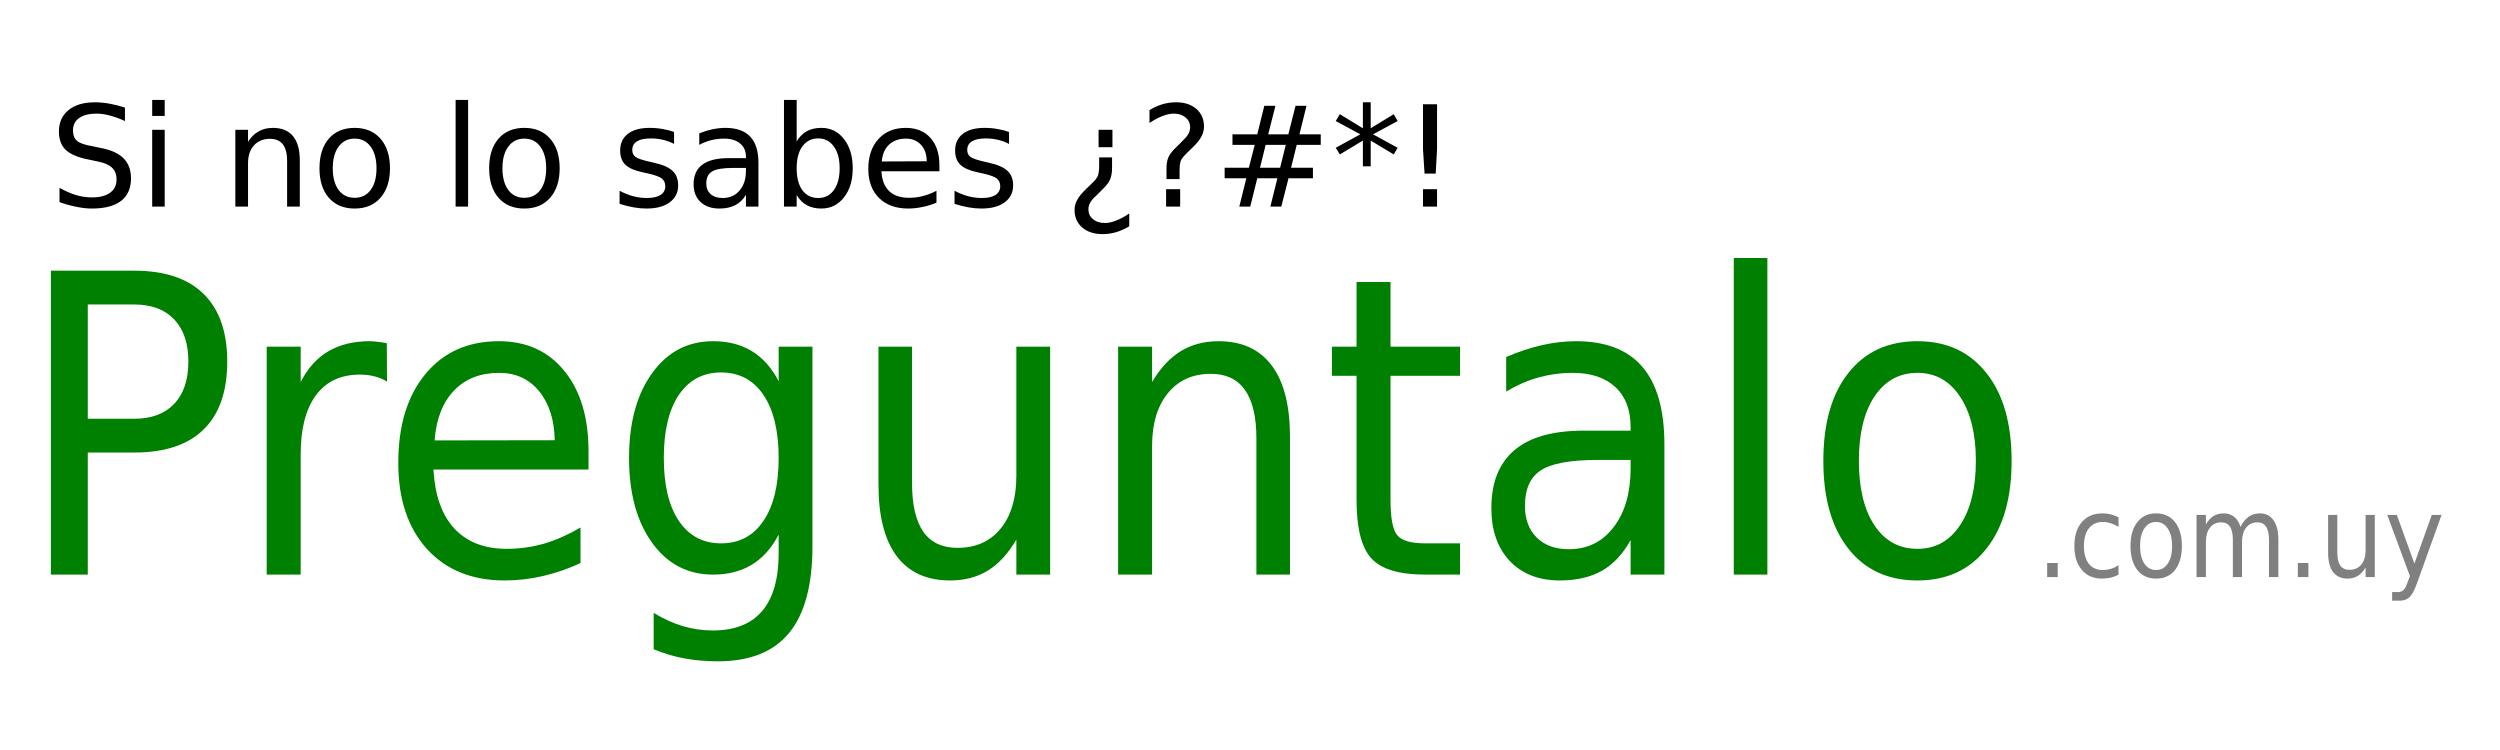
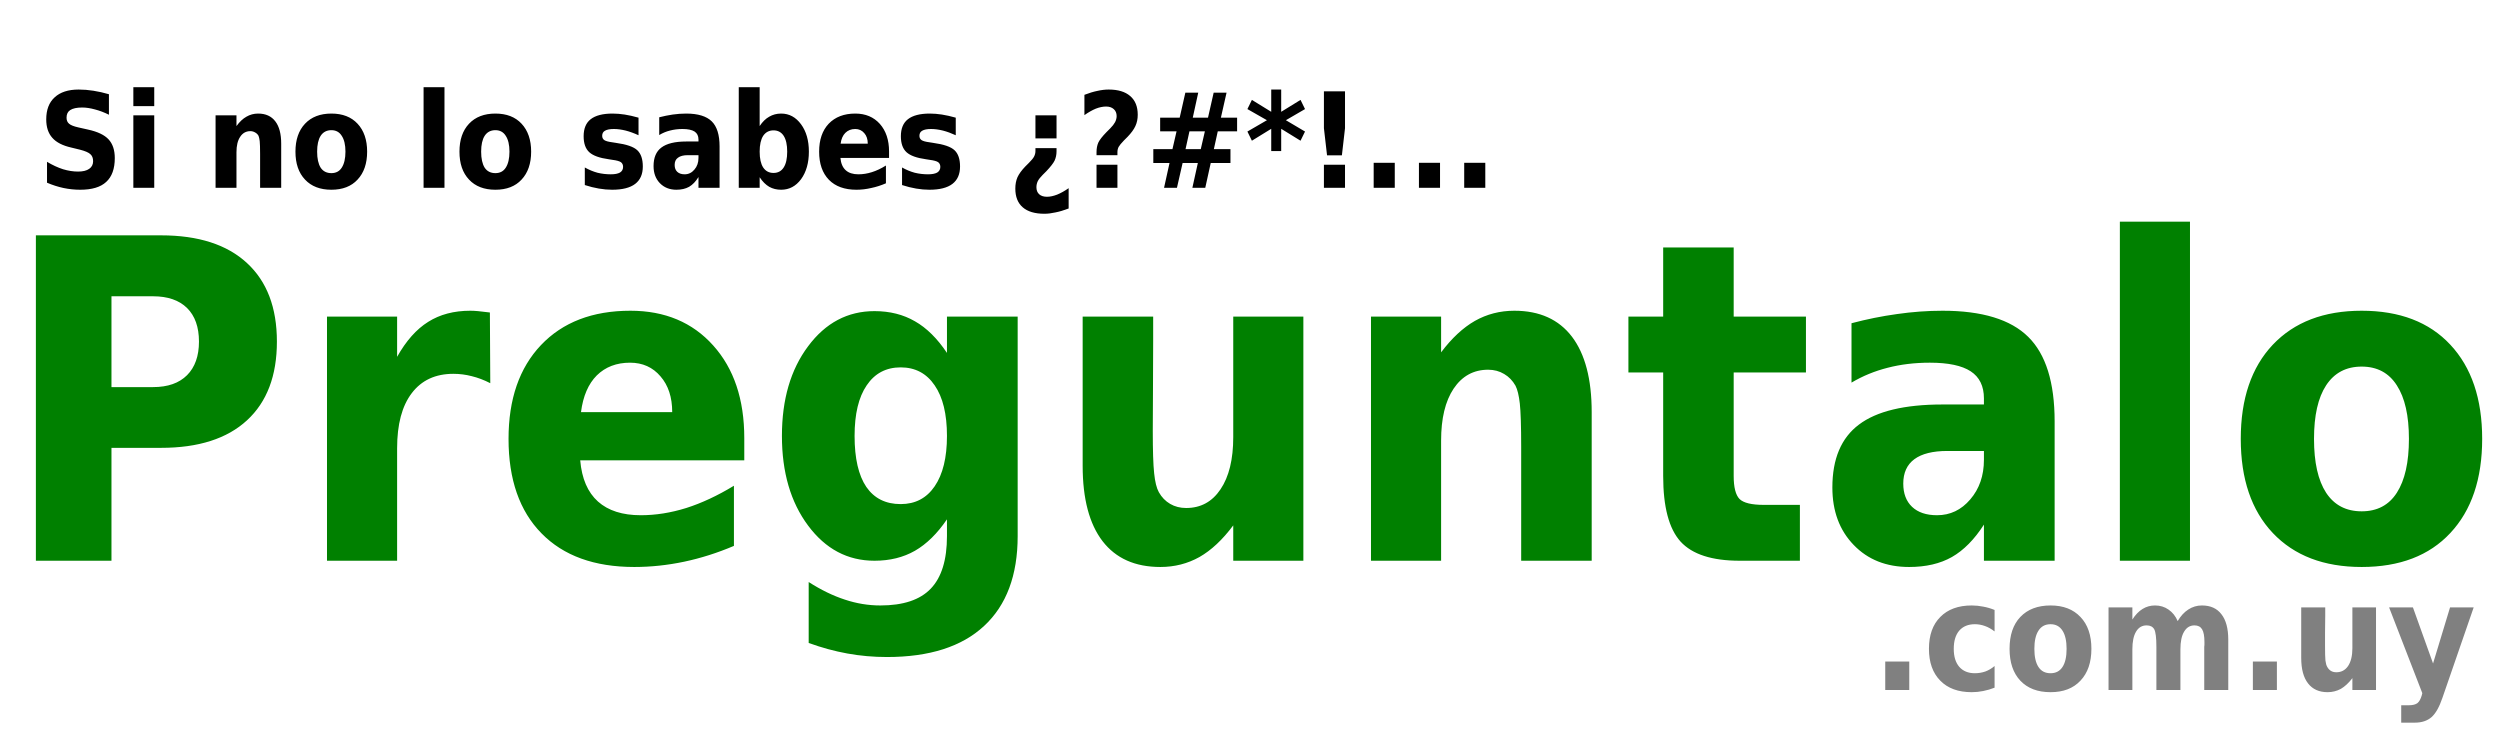
<svg xmlns="http://www.w3.org/2000/svg" width="200" height="60" id="svg2" version="1.0">
  <defs id="defs4">
    </defs>
  <g id="layer1" transform="translate(-154.2857,-485.2193)">
-     <text xml:space="preserve" style="font-size:33.34px;font-style:normal;font-variant:normal;font-weight:normal;font-stretch:semi-condensed;text-align:start;line-height:125%;writing-mode:lr-tb;text-anchor:start;fill:#008000;fill-opacity:1;stroke:none;stroke-width:1px;stroke-linecap:butt;stroke-linejoin:miter;stroke-opacity:1;font-family:DejaVu Sans;-inkscape-font-specification:DejaVu Sans Semi-Condensed" x="155.401" y="531.186" id="text2396">
-       <tspan id="tspan2398" x="155.401" y="531.186">Preguntalo</tspan>
+     <text xml:space="preserve" style="font-size:35.709px;font-style:normal;font-variant:normal;font-weight:bold;font-stretch:semi-condensed;text-align:start;line-height:125%;writing-mode:lr-tb;text-anchor:start;fill:#008000;fill-opacity:1;stroke:none;stroke-width:1px;stroke-linecap:butt;stroke-linejoin:miter;stroke-opacity:1;font-family:DejaVu Sans;-inkscape-font-specification:DejaVu Sans Bold Semi-Condensed" x="154.205" y="530.078" id="text2396">
+       <tspan id="tspan2398" x="154.205" y="530.078">Preguntalo</tspan>
    </text>
-     <text xml:space="preserve" style="font-size:9.086px;font-style:normal;font-weight:normal;line-height:125%;fill:#808080;fill-opacity:1;stroke:none;stroke-width:1px;stroke-linecap:butt;stroke-linejoin:miter;stroke-opacity:1;font-family:Bitstream Vera Sans" x="317.182" y="531.384" id="text2400">
-       <tspan id="tspan2402" x="317.182" y="531.384" style="font-size:9.086px;font-style:normal;font-variant:normal;font-weight:normal;font-stretch:semi-condensed;text-align:start;line-height:125%;writing-mode:lr-tb;text-anchor:start;fill:#808080;font-family:DejaVu Sans;-inkscape-font-specification:DejaVu Sans Semi-Condensed">.com.uy</tspan>
+     <text xml:space="preserve" style="font-size:12.099px;font-style:normal;font-variant:normal;font-weight:bold;font-stretch:semi-condensed;text-align:start;line-height:125%;writing-mode:lr-tb;text-anchor:start;fill:#808080;fill-opacity:1;stroke:none;stroke-width:1px;stroke-linecap:butt;stroke-linejoin:miter;stroke-opacity:1;font-family:DejaVu Sans;-inkscape-font-specification:DejaVu Sans Bold Semi-Condensed" x="303.996" y="540.422" id="text2400">
+       <tspan id="tspan2402" x="303.996" y="540.422" style="font-size:12.099px;font-style:normal;font-variant:normal;font-weight:bold;font-stretch:semi-condensed;text-align:start;line-height:125%;writing-mode:lr-tb;text-anchor:start;fill:#808080;font-family:DejaVu Sans;-inkscape-font-specification:DejaVu Sans Bold Semi-Condensed">.com.uy</tspan>
    </text>
-     <text xml:space="preserve" style="font-size:11.24px;font-style:normal;font-weight:normal;fill:#000000;fill-opacity:1;stroke:none;stroke-width:1px;stroke-linecap:butt;stroke-linejoin:miter;stroke-opacity:1;font-family:Bitstream Vera Sans" x="158.265" y="501.748" id="text2424">
-       <tspan id="tspan2426" x="158.265" y="501.748">Si no lo sabes ¿?#*!</tspan>
+     <text xml:space="preserve" style="font-size:10.588px;font-style:normal;font-variant:normal;font-weight:bold;font-stretch:semi-condensed;text-align:start;line-height:125%;writing-mode:lr-tb;text-anchor:start;fill:#000000;fill-opacity:1;stroke:none;stroke-width:1px;stroke-linecap:butt;stroke-linejoin:miter;stroke-opacity:1;font-family:DejaVu Sans;-inkscape-font-specification:DejaVu Sans Bold Semi-Condensed" x="157.296" y="500.242" id="text2424">
+       <tspan id="tspan2426" x="157.296" y="500.242">Si no lo sabes ¿?#*!...</tspan>
    </text>
  </g>
</svg>
